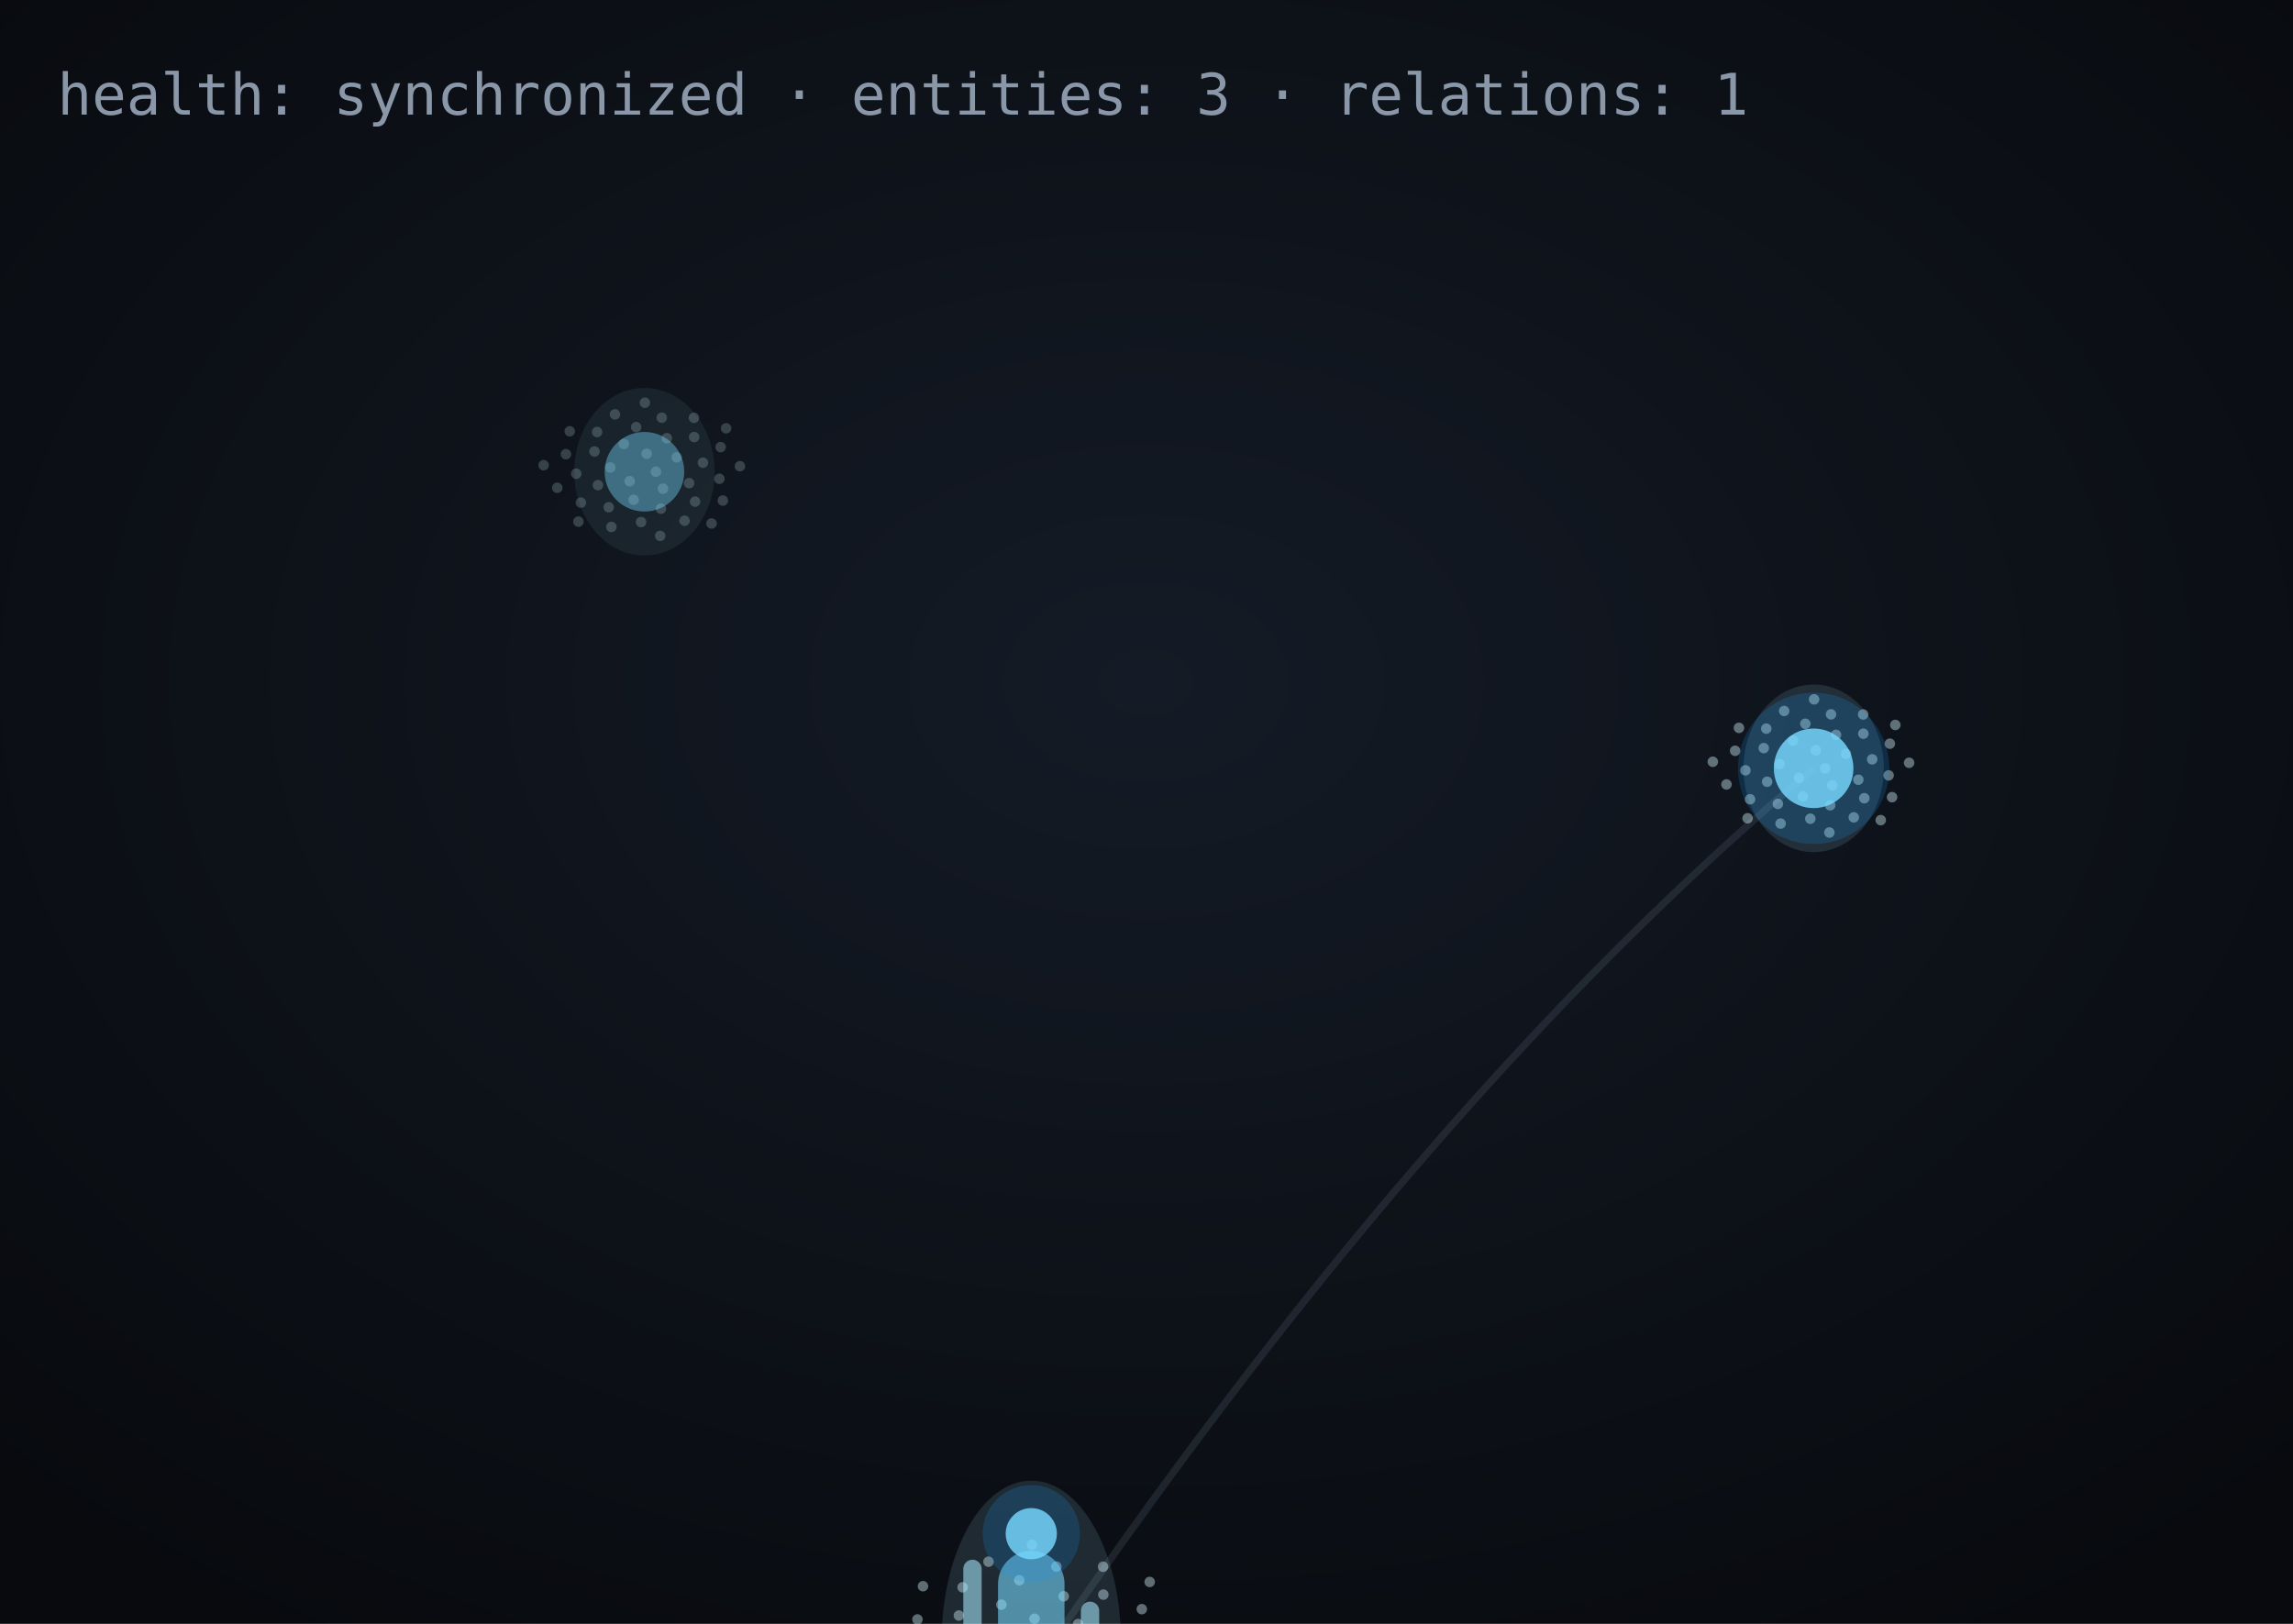
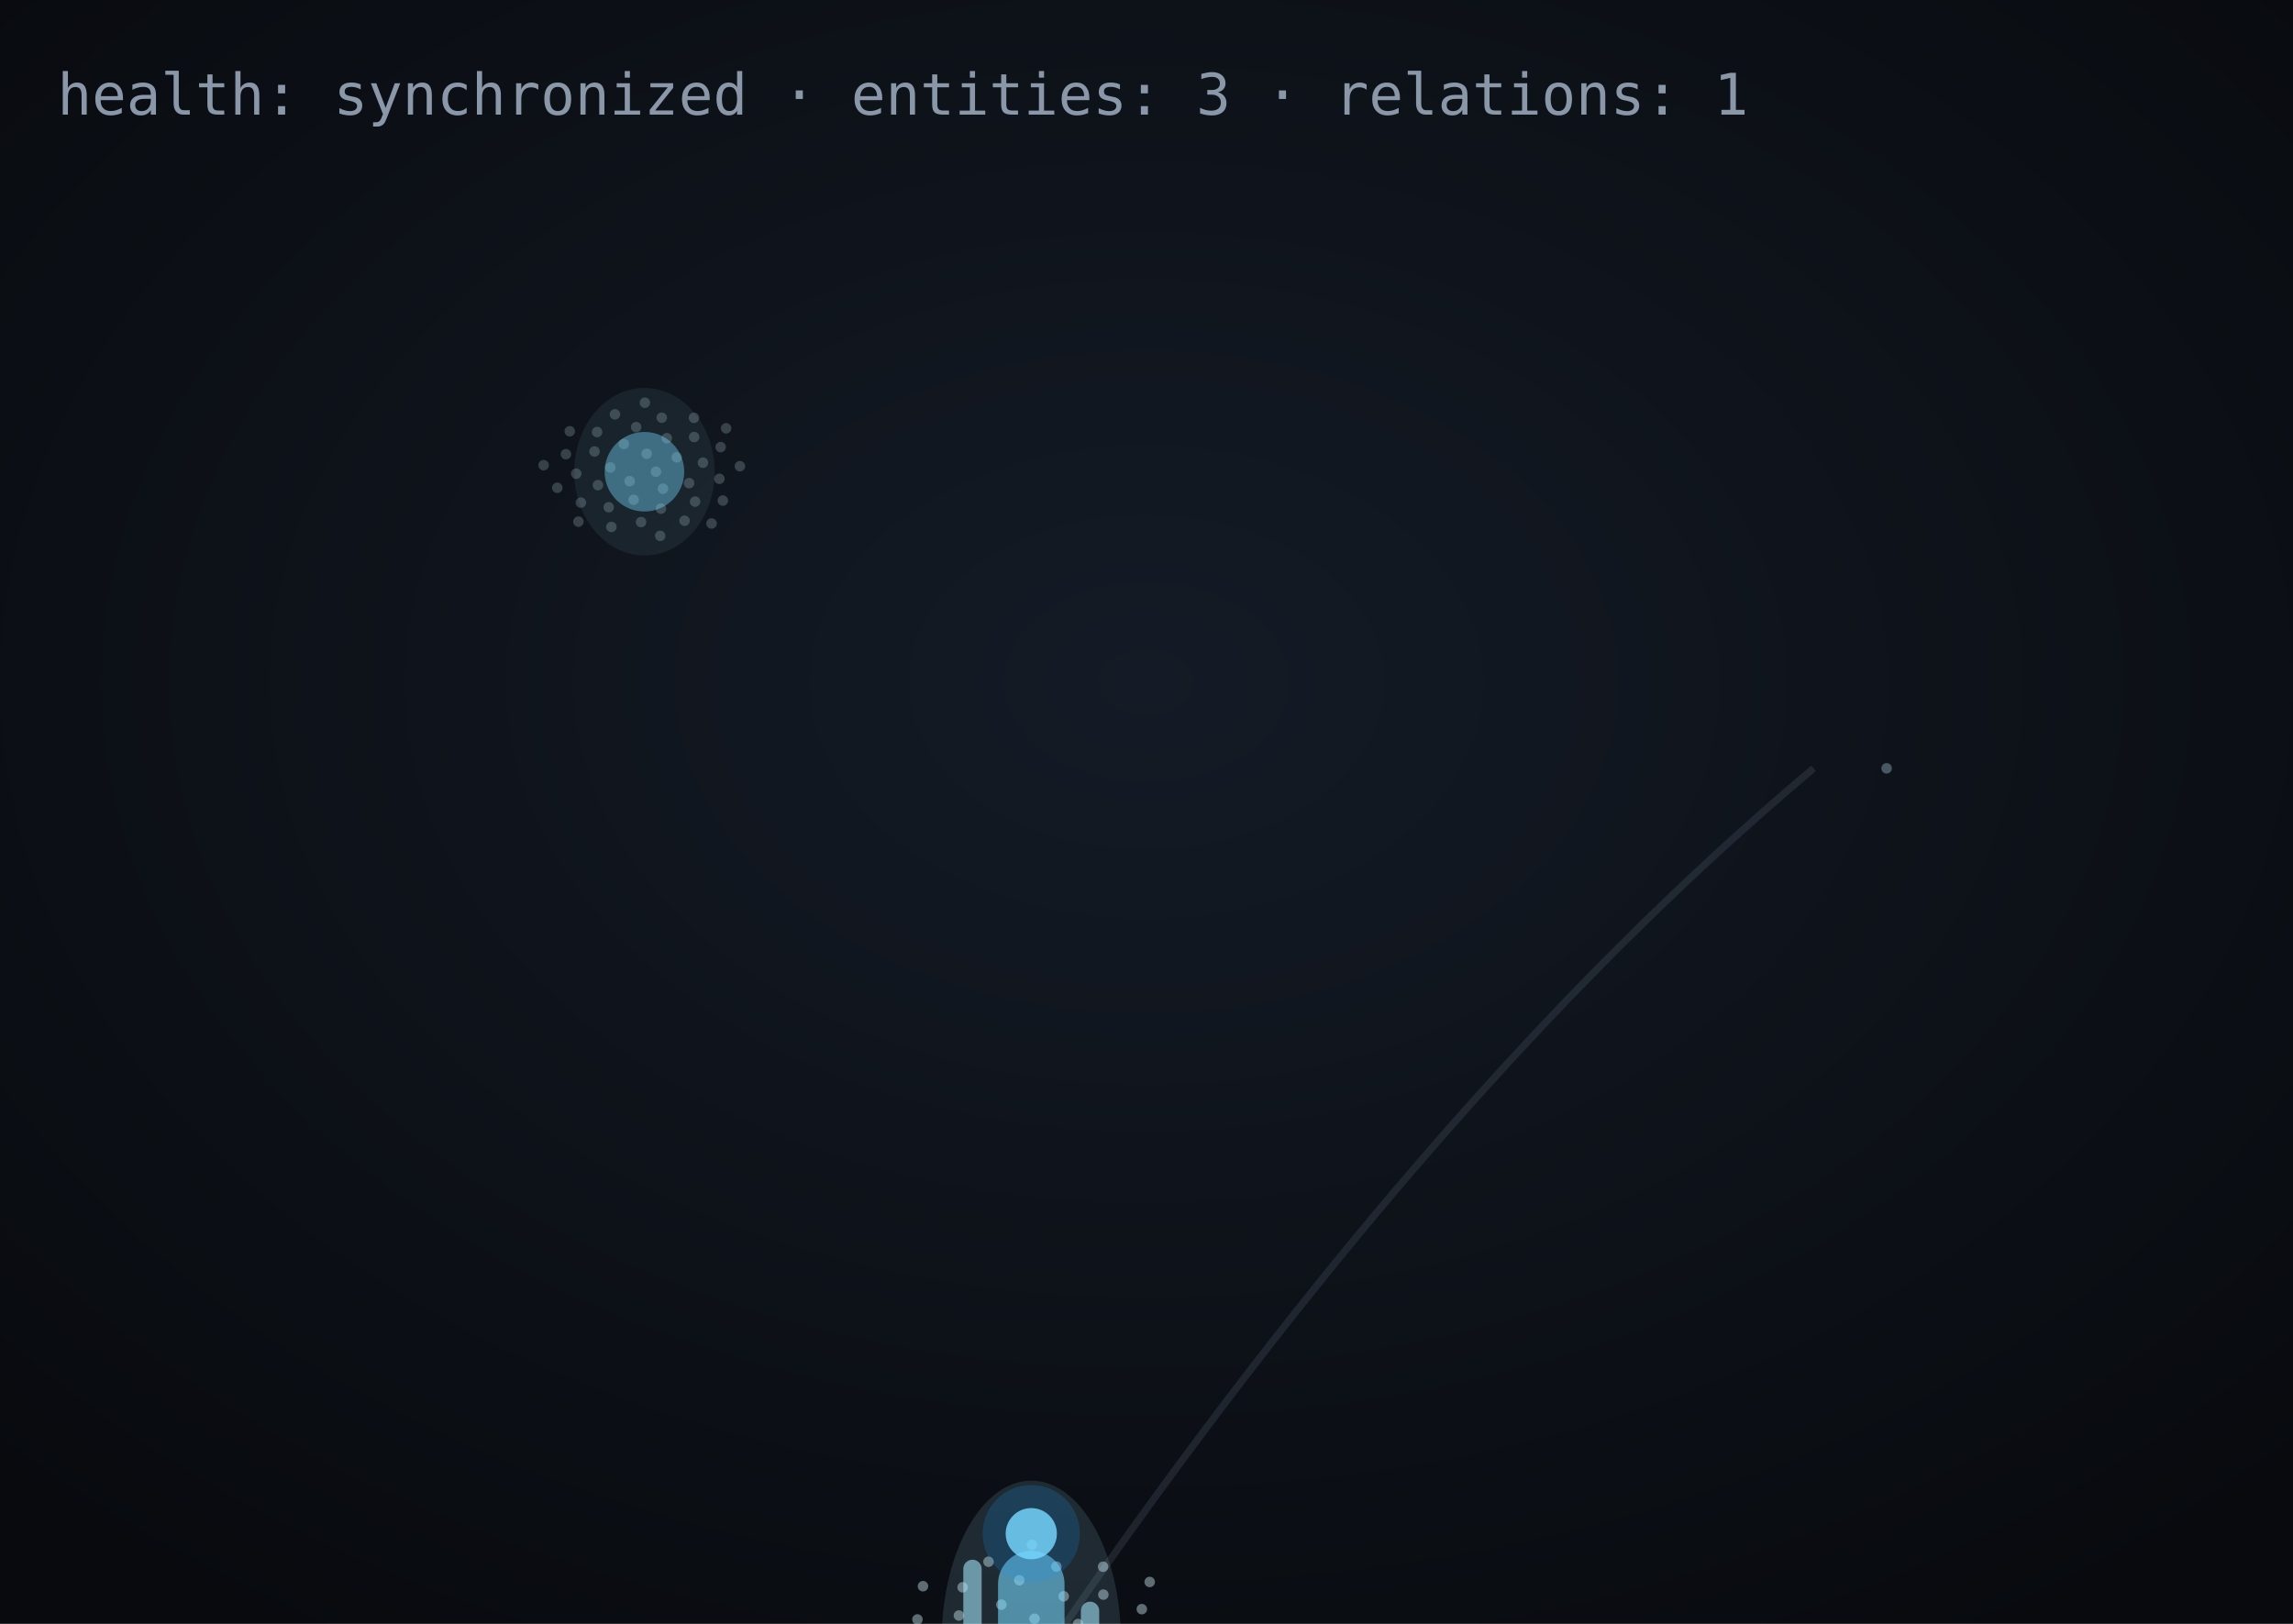
<svg xmlns="http://www.w3.org/2000/svg" viewBox="0 0 480 340">
  <defs>
    <radialGradient id="space" cx="50%" cy="42%" r="70%">
      <stop offset="0%" stop-color="#141b26" />
      <stop offset="100%" stop-color="#080a0e" />
+     </radialGradient>
+     <radialGradient id="lamp" cx="50%" cy="50%" r="50%">
+       <stop offset="0%" stop-color="#ffe4a8" stop-opacity="0.10" />
+       <stop offset="100%" stop-color="#ffe4a8" stop-opacity="0" />
    </radialGradient>
  </defs>
  <rect width="480" height="340" fill="url(#space)" />
  <path d="M 215.88 350.40 Q 297.76 229.64 379.65 160.87" fill="none" stroke="#5a6675" stroke-opacity="0.25" stroke-width="1.5" />
  <ellipse cx="134.90" cy="98.77" rx="14.69" ry="17.54" fill="#a5eaff" fill-opacity="0.07" />
  <circle cx="137.31" cy="98.77" r="1.1" fill="#d8f7ff" fill-opacity="0.20" />
  <circle cx="131.81" cy="100.75" r="1.1" fill="#d8f7ff" fill-opacity="0.20" />
  <circle cx="135.37" cy="95.00" r="1.1" fill="#d8f7ff" fill-opacity="0.20" />
  <circle cx="138.79" cy="102.32" r="1.1" fill="#d8f7ff" fill-opacity="0.20" />
  <circle cx="127.76" cy="97.88" r="1.1" fill="#d8f7ff" fill-opacity="0.20" />
  <circle cx="141.66" cy="95.76" r="1.1" fill="#d8f7ff" fill-opacity="0.20" />
  <circle cx="132.64" cy="104.65" r="1.1" fill="#d8f7ff" fill-opacity="0.20" />
  <circle cx="130.59" cy="92.96" r="1.1" fill="#d8f7ff" fill-opacity="0.20" />
  <circle cx="144.25" cy="101.16" r="1.1" fill="#d8f7ff" fill-opacity="0.20" />
  <circle cx="125.17" cy="101.58" r="1.1" fill="#d8f7ff" fill-opacity="0.20" />
  <circle cx="139.59" cy="91.75" r="1.1" fill="#d8f7ff" fill-opacity="0.20" />
  <circle cx="138.36" cy="106.50" r="1.1" fill="#d8f7ff" fill-opacity="0.20" />
  <circle cx="124.45" cy="94.53" r="1.1" fill="#d8f7ff" fill-opacity="0.20" />
  <circle cx="147.15" cy="96.88" r="1.1" fill="#d8f7ff" fill-opacity="0.20" />
  <circle cx="127.42" cy="106.21" r="1.1" fill="#d8f7ff" fill-opacity="0.20" />
  <circle cx="133.17" cy="89.43" r="1.1" fill="#d8f7ff" fill-opacity="0.20" />
  <circle cx="145.51" cy="105.03" r="1.1" fill="#d8f7ff" fill-opacity="0.20" />
  <circle cx="120.62" cy="99.18" r="1.1" fill="#d8f7ff" fill-opacity="0.20" />
  <circle cx="145.31" cy="91.51" r="1.1" fill="#d8f7ff" fill-opacity="0.20" />
  <circle cx="134.20" cy="109.31" r="1.1" fill="#d8f7ff" fill-opacity="0.20" />
  <circle cx="124.99" cy="90.46" r="1.1" fill="#d8f7ff" fill-opacity="0.20" />
  <circle cx="150.59" cy="100.25" r="1.1" fill="#d8f7ff" fill-opacity="0.20" />
  <circle cx="121.60" cy="105.24" r="1.1" fill="#d8f7ff" fill-opacity="0.20" />
  <circle cx="138.53" cy="87.46" r="1.1" fill="#d8f7ff" fill-opacity="0.20" />
  <circle cx="143.30" cy="109.03" r="1.1" fill="#d8f7ff" fill-opacity="0.20" />
  <circle cx="118.47" cy="95.10" r="1.1" fill="#d8f7ff" fill-opacity="0.20" />
  <circle cx="150.86" cy="93.61" r="1.1" fill="#d8f7ff" fill-opacity="0.20" />
  <circle cx="127.98" cy="110.33" r="1.1" fill="#d8f7ff" fill-opacity="0.20" />
  <circle cx="128.73" cy="86.76" r="1.1" fill="#d8f7ff" fill-opacity="0.20" />
  <circle cx="151.32" cy="104.81" r="1.1" fill="#d8f7ff" fill-opacity="0.20" />
  <circle cx="116.66" cy="102.13" r="1.1" fill="#d8f7ff" fill-opacity="0.20" />
  <circle cx="145.27" cy="87.48" r="1.1" fill="#d8f7ff" fill-opacity="0.20" />
  <circle cx="138.20" cy="112.20" r="1.1" fill="#d8f7ff" fill-opacity="0.20" />
  <circle cx="119.27" cy="90.30" r="1.1" fill="#d8f7ff" fill-opacity="0.20" />
  <circle cx="154.89" cy="97.61" r="1.1" fill="#d8f7ff" fill-opacity="0.20" />
  <circle cx="121.08" cy="109.22" r="1.1" fill="#d8f7ff" fill-opacity="0.20" />
  <circle cx="135.00" cy="84.32" r="1.1" fill="#d8f7ff" fill-opacity="0.20" />
  <circle cx="148.95" cy="109.61" r="1.1" fill="#d8f7ff" fill-opacity="0.20" />
  <circle cx="113.80" cy="97.40" r="1.1" fill="#d8f7ff" fill-opacity="0.20" />
  <circle cx="152.00" cy="89.68" r="1.1" fill="#d8f7ff" fill-opacity="0.20" />
  <circle cx="134.90" cy="98.77" r="8.33" fill="#77d9ff" fill-opacity="0.41" />
-   <ellipse cx="379.65" cy="160.87" rx="14.69" ry="17.54" fill="#a5eaff" fill-opacity="0.13" />
-   <circle cx="382.07" cy="160.87" r="1.1" fill="#d8f7ff" fill-opacity="0.41" />
-   <circle cx="376.57" cy="162.85" r="1.1" fill="#d8f7ff" fill-opacity="0.41" />
-   <circle cx="380.12" cy="157.11" r="1.1" fill="#d8f7ff" fill-opacity="0.41" />
-   <circle cx="383.54" cy="164.42" r="1.1" fill="#d8f7ff" fill-opacity="0.41" />
-   <circle cx="372.52" cy="159.99" r="1.1" fill="#d8f7ff" fill-opacity="0.41" />
-   <circle cx="386.41" cy="157.86" r="1.1" fill="#d8f7ff" fill-opacity="0.41" />
-   <circle cx="377.39" cy="166.76" r="1.1" fill="#d8f7ff" fill-opacity="0.41" />
-   <circle cx="375.34" cy="155.06" r="1.1" fill="#d8f7ff" fill-opacity="0.41" />
-   <circle cx="389.01" cy="163.26" r="1.1" fill="#d8f7ff" fill-opacity="0.41" />
-   <circle cx="369.92" cy="163.68" r="1.1" fill="#d8f7ff" fill-opacity="0.41" />
-   <circle cx="384.34" cy="153.86" r="1.1" fill="#d8f7ff" fill-opacity="0.41" />
-   <circle cx="383.12" cy="168.61" r="1.1" fill="#d8f7ff" fill-opacity="0.41" />
-   <circle cx="369.21" cy="156.64" r="1.1" fill="#d8f7ff" fill-opacity="0.41" />
-   <circle cx="391.91" cy="158.99" r="1.1" fill="#d8f7ff" fill-opacity="0.41" />
-   <circle cx="372.17" cy="168.32" r="1.1" fill="#d8f7ff" fill-opacity="0.41" />
-   <circle cx="377.92" cy="151.54" r="1.1" fill="#d8f7ff" fill-opacity="0.41" />
-   <circle cx="390.26" cy="167.13" r="1.1" fill="#d8f7ff" fill-opacity="0.41" />
-   <circle cx="365.38" cy="161.29" r="1.1" fill="#d8f7ff" fill-opacity="0.41" />
-   <circle cx="390.06" cy="153.62" r="1.1" fill="#d8f7ff" fill-opacity="0.41" />
-   <circle cx="378.96" cy="171.42" r="1.1" fill="#d8f7ff" fill-opacity="0.41" />
-   <circle cx="369.74" cy="152.56" r="1.1" fill="#d8f7ff" fill-opacity="0.41" />
-   <circle cx="395.35" cy="162.35" r="1.1" fill="#d8f7ff" fill-opacity="0.41" />
-   <circle cx="366.35" cy="167.35" r="1.1" fill="#d8f7ff" fill-opacity="0.41" />
-   <circle cx="383.29" cy="149.57" r="1.1" fill="#d8f7ff" fill-opacity="0.41" />
-   <circle cx="388.06" cy="171.14" r="1.1" fill="#d8f7ff" fill-opacity="0.41" />
-   <circle cx="363.22" cy="157.20" r="1.1" fill="#d8f7ff" fill-opacity="0.41" />
-   <circle cx="395.61" cy="155.71" r="1.1" fill="#d8f7ff" fill-opacity="0.41" />
-   <circle cx="372.74" cy="172.44" r="1.1" fill="#d8f7ff" fill-opacity="0.41" />
-   <circle cx="373.48" cy="148.86" r="1.1" fill="#d8f7ff" fill-opacity="0.41" />
-   <circle cx="396.07" cy="166.91" r="1.1" fill="#d8f7ff" fill-opacity="0.41" />
-   <circle cx="361.41" cy="164.24" r="1.1" fill="#d8f7ff" fill-opacity="0.41" />
-   <circle cx="390.02" cy="149.59" r="1.1" fill="#d8f7ff" fill-opacity="0.41" />
-   <circle cx="382.95" cy="174.31" r="1.1" fill="#d8f7ff" fill-opacity="0.41" />
-   <circle cx="364.02" cy="152.40" r="1.1" fill="#d8f7ff" fill-opacity="0.41" />
-   <circle cx="399.64" cy="159.71" r="1.1" fill="#d8f7ff" fill-opacity="0.41" />
-   <circle cx="365.83" cy="171.33" r="1.1" fill="#d8f7ff" fill-opacity="0.41" />
-   <circle cx="379.75" cy="146.43" r="1.1" fill="#d8f7ff" fill-opacity="0.41" />
-   <circle cx="393.70" cy="171.72" r="1.1" fill="#d8f7ff" fill-opacity="0.41" />
-   <circle cx="358.55" cy="159.50" r="1.1" fill="#d8f7ff" fill-opacity="0.41" />
-   <circle cx="396.75" cy="151.79" r="1.1" fill="#d8f7ff" fill-opacity="0.41" />
-   <circle cx="379.65" cy="160.87" r="15.83" fill="#1b9fff" fill-opacity="0.18" />
-   <circle cx="379.65" cy="160.87" r="8.33" fill="#77d9ff" fill-opacity="0.82" />
+   <circle cx="394.93" cy="160.87" r="1.1" fill="#9db9c9" fill-opacity="0.41" />
  <ellipse cx="215.88" cy="343.68" rx="18.77" ry="33.66" fill="#a5eaff" fill-opacity="0.13" />
  <circle cx="219.38" cy="344.40" r="1.1" fill="#d8f7ff" fill-opacity="0.41" />
  <circle cx="211.40" cy="347.27" r="1.1" fill="#d8f7ff" fill-opacity="0.41" />
  <circle cx="216.56" cy="338.94" r="1.1" fill="#d8f7ff" fill-opacity="0.41" />
  <circle cx="221.51" cy="349.55" r="1.1" fill="#d8f7ff" fill-opacity="0.41" />
  <circle cx="205.53" cy="343.12" r="1.1" fill="#d8f7ff" fill-opacity="0.41" />
  <circle cx="225.67" cy="340.04" r="1.1" fill="#d8f7ff" fill-opacity="0.41" />
  <circle cx="212.60" cy="352.94" r="1.1" fill="#d8f7ff" fill-opacity="0.41" />
  <circle cx="209.62" cy="335.98" r="1.1" fill="#d8f7ff" fill-opacity="0.41" />
  <circle cx="229.44" cy="347.87" r="1.1" fill="#d8f7ff" fill-opacity="0.41" />
  <circle cx="201.77" cy="348.48" r="1.1" fill="#d8f7ff" fill-opacity="0.41" />
  <circle cx="222.68" cy="334.23" r="1.1" fill="#d8f7ff" fill-opacity="0.41" />
  <circle cx="220.90" cy="355.62" r="1.1" fill="#d8f7ff" fill-opacity="0.41" />
  <circle cx="200.73" cy="338.26" r="1.1" fill="#d8f7ff" fill-opacity="0.41" />
  <circle cx="233.65" cy="341.67" r="1.1" fill="#d8f7ff" fill-opacity="0.41" />
  <circle cx="205.03" cy="355.20" r="1.1" fill="#d8f7ff" fill-opacity="0.41" />
  <circle cx="213.37" cy="330.87" r="1.1" fill="#d8f7ff" fill-opacity="0.41" />
  <circle cx="231.26" cy="353.48" r="1.1" fill="#d8f7ff" fill-opacity="0.41" />
  <circle cx="195.18" cy="345.00" r="1.1" fill="#d8f7ff" fill-opacity="0.41" />
  <circle cx="230.97" cy="333.88" r="1.1" fill="#d8f7ff" fill-opacity="0.41" />
  <circle cx="214.87" cy="359.69" r="1.1" fill="#d8f7ff" fill-opacity="0.41" />
  <circle cx="201.51" cy="332.35" r="1.1" fill="#d8f7ff" fill-opacity="0.41" />
  <circle cx="238.63" cy="346.55" r="1.1" fill="#d8f7ff" fill-opacity="0.41" />
  <circle cx="196.59" cy="353.79" r="1.1" fill="#d8f7ff" fill-opacity="0.41" />
  <circle cx="221.14" cy="328.01" r="1.1" fill="#d8f7ff" fill-opacity="0.41" />
  <circle cx="228.06" cy="359.29" r="1.1" fill="#d8f7ff" fill-opacity="0.41" />
  <circle cx="192.05" cy="339.08" r="1.1" fill="#d8f7ff" fill-opacity="0.41" />
  <circle cx="239.02" cy="336.92" r="1.1" fill="#d8f7ff" fill-opacity="0.41" />
  <circle cx="205.85" cy="361.17" r="1.1" fill="#d8f7ff" fill-opacity="0.41" />
  <circle cx="206.93" cy="326.99" r="1.1" fill="#d8f7ff" fill-opacity="0.41" />
  <circle cx="239.68" cy="353.16" r="1.1" fill="#d8f7ff" fill-opacity="0.41" />
  <circle cx="189.43" cy="349.28" r="1.1" fill="#d8f7ff" fill-opacity="0.41" />
  <circle cx="230.91" cy="328.04" r="1.1" fill="#d8f7ff" fill-opacity="0.41" />
  <circle cx="220.66" cy="363.88" r="1.1" fill="#d8f7ff" fill-opacity="0.41" />
  <circle cx="193.21" cy="332.12" r="1.1" fill="#d8f7ff" fill-opacity="0.41" />
  <circle cx="244.86" cy="342.72" r="1.1" fill="#d8f7ff" fill-opacity="0.41" />
  <circle cx="195.84" cy="359.56" r="1.1" fill="#d8f7ff" fill-opacity="0.41" />
  <circle cx="216.02" cy="323.46" r="1.1" fill="#d8f7ff" fill-opacity="0.41" />
  <circle cx="236.25" cy="360.12" r="1.1" fill="#d8f7ff" fill-opacity="0.41" />
  <circle cx="185.28" cy="342.42" r="1.1" fill="#d8f7ff" fill-opacity="0.41" />
  <circle cx="240.67" cy="331.23" r="1.1" fill="#d8f7ff" fill-opacity="0.41" />
  <line x1="215.88" y1="331.68" x2="215.88" y2="348.48" stroke="#77d9ff" stroke-opacity="0.57" stroke-width="13.92" stroke-linecap="round" />
  <line x1="203.57" y1="328.49" x2="203.57" y2="343.37" stroke="#a5eaff" stroke-opacity="0.57" stroke-width="3.84" stroke-linecap="round" />
  <line x1="228.18" y1="337.27" x2="228.18" y2="352.15" stroke="#a5eaff" stroke-opacity="0.57" stroke-width="3.84" stroke-linecap="round" />
  <line x1="210.80" y1="356.27" x2="210.80" y2="373.55" stroke="#a5eaff" stroke-opacity="0.57" stroke-width="4.80" stroke-linecap="round" />
  <line x1="220.95" y1="359.89" x2="220.95" y2="377.17" stroke="#a5eaff" stroke-opacity="0.57" stroke-width="4.80" stroke-linecap="round" />
  <circle cx="215.88" cy="321.12" r="10.18" fill="#1b9fff" fill-opacity="0.18" />
  <circle cx="215.88" cy="321.12" r="5.36" fill="#77d9ff" fill-opacity="0.82" />
  <text x="12" y="24" font-family="monospace" font-size="12" fill="#8a97a8">health: synchronized · entities: 3 · relations: 1</text>
</svg>
